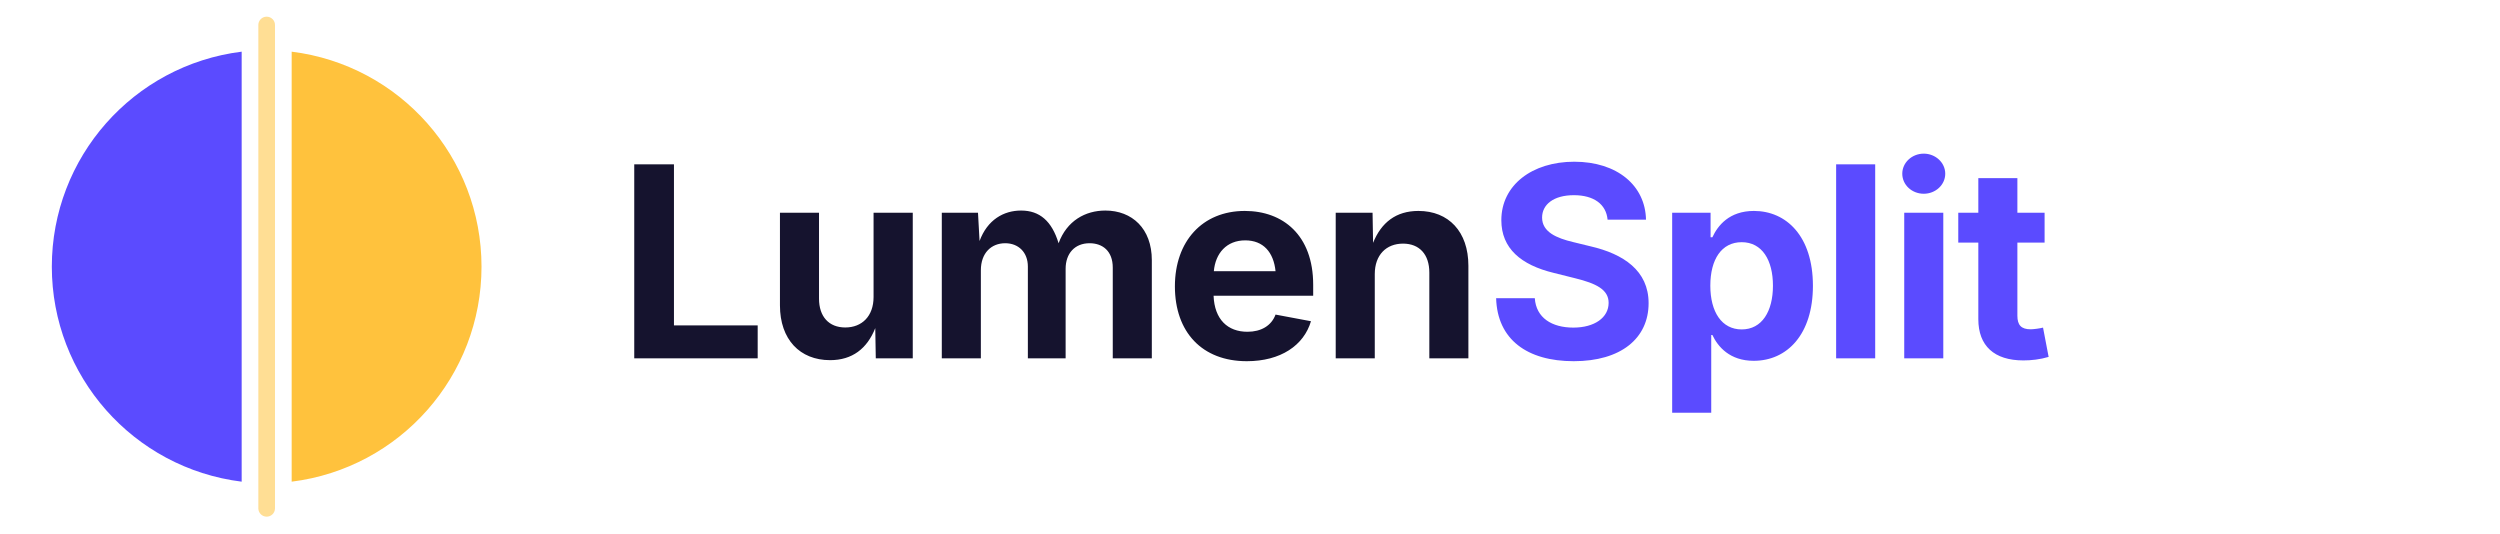
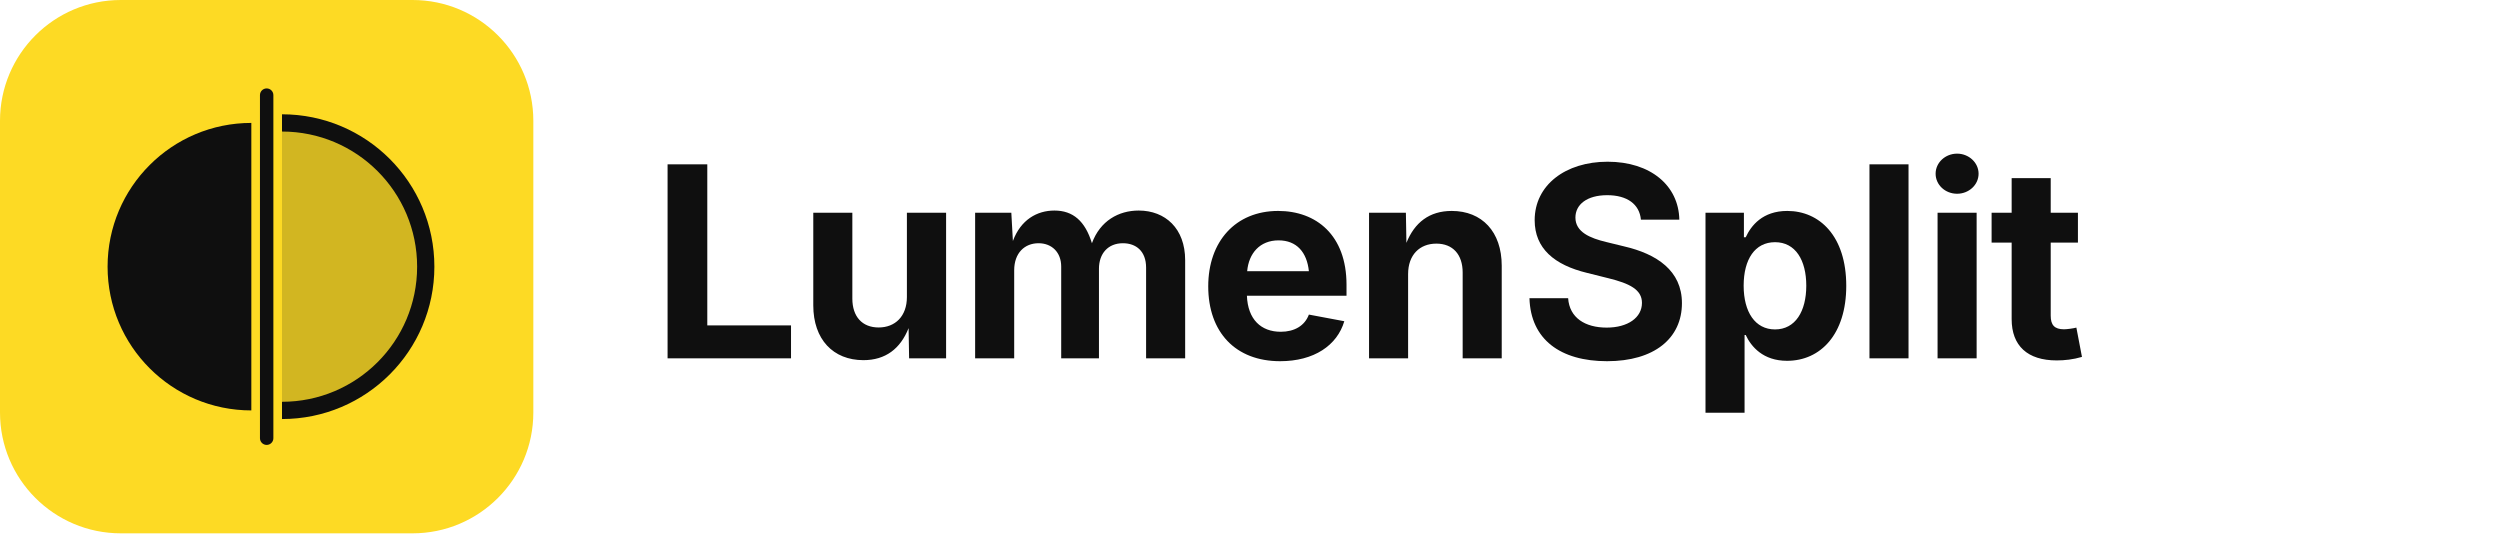
<svg xmlns="http://www.w3.org/2000/svg" viewBox="0 0 300 64" role="img" aria-label="LumenSplit">
-   <path d="M29 6.2A26 26 0 0 0 29 57.8Z" fill="#5B4BFF" />
-   <path d="M35 6.2A26 26 0 0 1 35 57.8Z" fill="#FFC23D" />
-   <rect x="31" y="2" width="2" height="60" rx="1" fill="#FFC23D" opacity="0.55" />
-   <text x="74" y="43" font-family="'Space Grotesk', 'Inter', system-ui, sans-serif" font-size="32" font-weight="700" letter-spacing="-0.5" fill="#15132E">Lumen<tspan fill="#5B4BFF">Split</tspan>
+   <g transform="scale(0.125)">
+     <rect width="512" height="512" rx="116" fill="#fdda24" />
+     <g transform="translate(256 256) scale(0.92) translate(-256 -256)">
+       <path d="M240 106 A150 150 0 0 0 240 406 Z" fill="#0f0f0f" />
+       <path d="M272 106 A150 150 0 0 1 272 406 Z" fill="#0f0f0f" opacity=".18" />
+       <path d="M272 106 A150 150 0 0 1 272 406" fill="none" stroke="#0f0f0f" stroke-width="18" />
+       <rect x="249" y="70" width="14" height="372" rx="7" fill="#0f0f0f" />
+     </g>
+   </g>
+   <text x="78" y="43" font-family="'Wix Madefor Display', 'Inter', system-ui, sans-serif" font-size="32" font-weight="700" letter-spacing="-0.5" fill="#0f0f0f">Lumen<tspan fill="#0f0f0f">Split</tspan>
  </text>
</svg>
